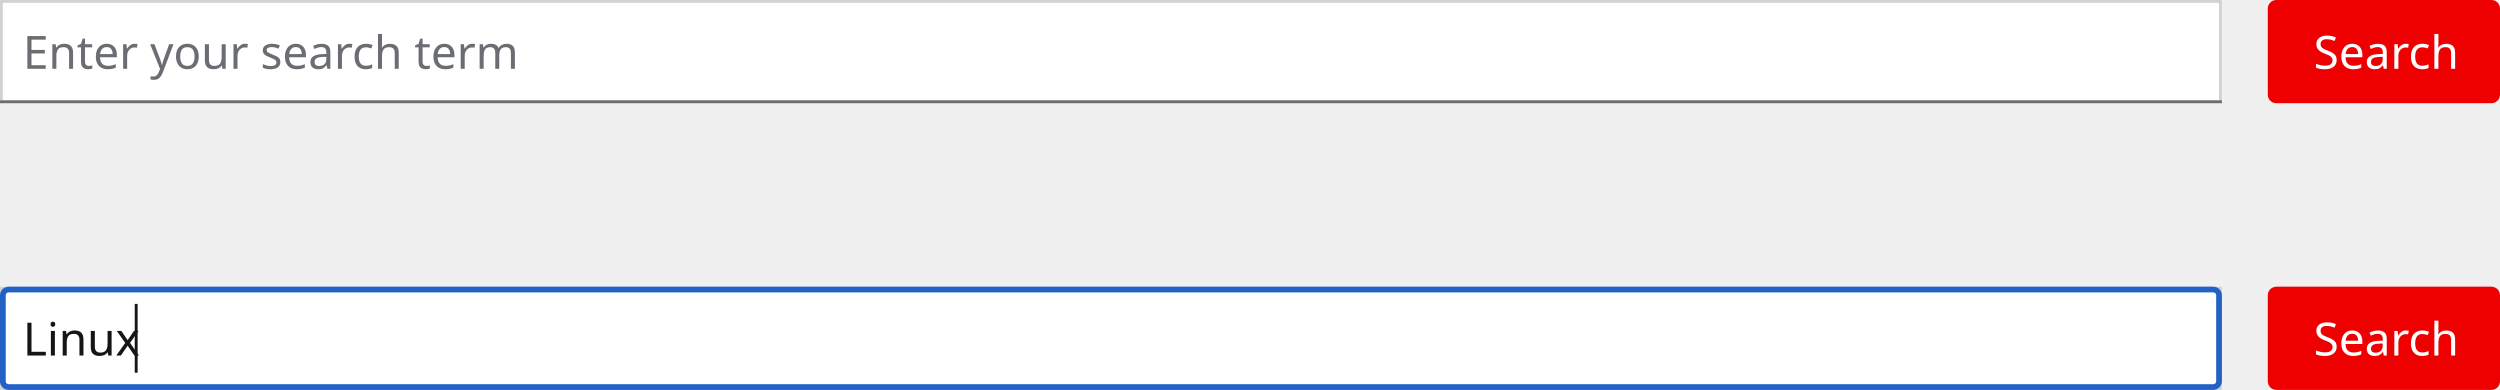
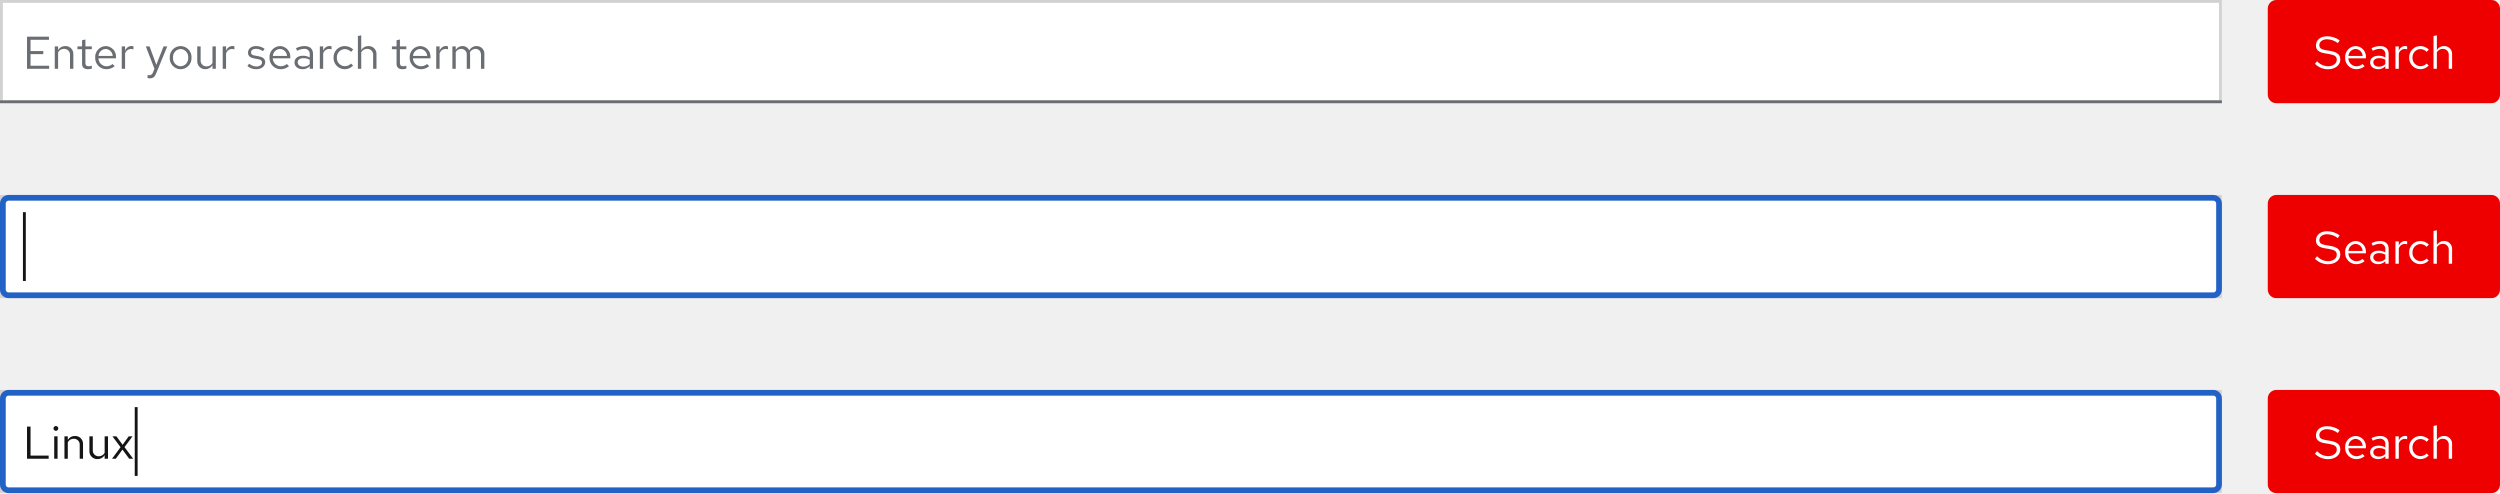
- <svg xmlns="http://www.w3.org/2000/svg" width="872" height="136" viewBox="0 0 872 136">
+ <svg xmlns="http://www.w3.org/2000/svg" width="872" height="172" viewBox="0 0 872 172">
  <g id="Image" transform="translate(-144 -140)">
-     <g id="Search_bar_Light_theme" data-name="Search bar / Light theme" transform="translate(144 240)">
+     <g id="Search_bar_Light_theme" data-name="Search bar / Light theme" transform="translate(144 276)">
      <g id="Button_Search" data-name="Button / Search" transform="translate(791)">
        <rect id="Rectangle" width="81" height="36" rx="3" fill="#e00" />
-         <text id="Search" transform="translate(16 24)" fill="#fff" font-size="16" font-family="RedHatText-Regular, Red Hat Text">
-           <tspan x="0" y="0">Search</tspan>
-         </text>
+         <path id="Path" d="M.448-1.744A6.443,6.443,0,0,0,5.04.16C7.5.16,9.3-1.28,9.3-3.216c0-1.68-1.024-2.576-3.408-3.008L4.1-6.528c-1.5-.24-2.112-.752-2.112-1.744,0-1.168,1.1-2.032,2.672-2.032A6.331,6.331,0,0,1,8.432-8.96l.64-.96A7.324,7.324,0,0,0,4.64-11.344c-2.272,0-3.84,1.312-3.84,3.2,0,1.5.912,2.352,2.96,2.72l1.808.3c1.824.32,2.5.848,2.5,1.968C8.064-1.856,6.8-.9,5.072-.9A5.216,5.216,0,0,1,1.2-2.64ZM17.776-.9,17.04-1.68a3.191,3.191,0,0,1-2.144.8,2.845,2.845,0,0,1-2.784-2.768H18.24V-4a3.689,3.689,0,0,0-3.584-3.936A3.8,3.8,0,0,0,10.976-3.9,3.9,3.9,0,0,0,14.848.144,4.558,4.558,0,0,0,17.776-.9ZM14.64-6.928A2.579,2.579,0,0,1,17.088-4.48H12.144A2.608,2.608,0,0,1,14.64-6.928ZM22.528.144a3.352,3.352,0,0,0,2.48-1.056V0H26.16V-5.184c0-1.776-1.088-2.752-3.024-2.752a6.689,6.689,0,0,0-2.944.752l.432.9a5.156,5.156,0,0,1,2.368-.672,1.758,1.758,0,0,1,2.016,1.936v1.072a4.521,4.521,0,0,0-2.384-.608c-1.76,0-2.928.928-2.928,2.32C19.7-.832,20.864.144,22.528.144ZM20.816-2.272c0-.864.784-1.44,1.984-1.44a4.122,4.122,0,0,1,2.208.56v1.5a3.091,3.091,0,0,1-2.24.9C21.6-.752,20.816-1.36,20.816-2.272ZM28.528,0H29.7V-5.344a2.226,2.226,0,0,1,2.1-1.584,2.919,2.919,0,0,1,.816.144V-7.84a2.217,2.217,0,0,0-.736-.112A2.332,2.332,0,0,0,29.7-6.224V-7.808H28.528Zm8.7-.912A2.832,2.832,0,0,1,34.48-3.9,2.835,2.835,0,0,1,37.216-6.88a3.069,3.069,0,0,1,2.208.976l.752-.816a4.259,4.259,0,0,0-3.008-1.216A3.9,3.9,0,0,0,33.312-3.9,3.913,3.913,0,0,0,37.168.144a4.061,4.061,0,0,0,2.96-1.264l-.72-.72A2.876,2.876,0,0,1,37.232-.912ZM41.808,0h1.168V-5.76a2.3,2.3,0,0,1,2.048-1.2,2.024,2.024,0,0,1,2.1,2.24V0h1.168V-5.056a2.717,2.717,0,0,0-2.832-2.88,2.813,2.813,0,0,0-2.48,1.392V-11.68l-1.168.24Z" transform="translate(16 24)" fill="#fff" />
      </g>
      <g id="Form_Field_Placeholder_Light_theme" data-name="Form / Field / Placeholder / Light theme">
        <g id="Form_Field_Light_theme" data-name="Form / Field / Light theme">
          <g id="Rectangle-2" data-name="Rectangle" fill="#fff" stroke="#d2d2d2" stroke-width="1">
            <rect width="775" height="36" stroke="none" />
            <rect x="0.5" y="0.5" width="774" height="35" fill="none" />
          </g>
          <rect id="Rectangle-3" data-name="Rectangle" width="775" height="1" transform="translate(0 35)" fill="none" />
        </g>
        <g id="Text">
          <rect id="Rectangle-4" data-name="Rectangle" width="39" height="24" transform="translate(8 6)" fill="none" />
-           <text id="Linux" transform="translate(8 24)" fill="#151515" font-size="16" font-family="RedHatText-Regular, Red Hat Text">
-             <tspan x="0" y="0">Linux</tspan>
-           </text>
+           <path id="Path-2" data-name="Path" d="M1.424,0H8.976V-1.088H2.656V-11.2H1.424ZM11.5-9.728a.83.83,0,0,0,.832-.848.847.847,0,0,0-.832-.832.85.85,0,0,0-.848.832A.834.834,0,0,0,11.5-9.728Zm.576,1.92H10.912V0H12.08ZM14.48,0h1.168V-5.76A2.3,2.3,0,0,1,17.7-6.96a2.024,2.024,0,0,1,2.1,2.24V0H20.96V-5.056a2.717,2.717,0,0,0-2.832-2.88,2.813,2.813,0,0,0-2.48,1.392V-7.808H14.48Zm9.888-7.808H23.184v5.04a2.73,2.73,0,0,0,2.832,2.9A2.8,2.8,0,0,0,28.5-1.264V0h1.168V-7.808H28.5v5.776A2.318,2.318,0,0,1,26.448-.848,2.017,2.017,0,0,1,24.368-3.1ZM31.072,0H32.4l2.32-3.184L37.056,0h1.392L35.424-4.048l2.8-3.76H36.9l-2.128,2.96-2.16-2.96H31.216l2.832,3.792Z" transform="translate(8 24)" fill="#151515" />
        </g>
        <rect id="Rectangle-5" data-name="Rectangle" width="1" height="24" transform="translate(47 6)" fill="#151515" />
      </g>
    </g>
-     <g id="Focus_indicator_Inner" data-name="Focus indicator / Inner" transform="translate(144 240)">
+     <g id="Focus_indicator_Inner" data-name="Focus indicator / Inner" transform="translate(144 276)">
      <g id="Rectangle-6" data-name="Rectangle" fill="none" stroke="#2261c5" stroke-width="2">
        <rect width="775" height="36" rx="3" stroke="none" />
        <rect x="1" y="1" width="773" height="34" rx="2" fill="none" />
      </g>
    </g>
-     <g id="Search_bar_Light_theme-2" data-name="Search bar / Light theme" transform="translate(144 140)">
+     <g id="Search_bar_Light_theme-2" data-name="Search bar / Light theme" transform="translate(144 208)">
      <g id="Button_Search-2" data-name="Button / Search" transform="translate(791)">
        <rect id="Rectangle-7" data-name="Rectangle" width="81" height="36" rx="3" fill="#e00" />
-         <text id="Search-2" data-name="Search" transform="translate(16 24)" fill="#fff" font-size="16" font-family="RedHatText-Regular, Red Hat Text">
-           <tspan x="0" y="0">Search</tspan>
-         </text>
+         <path id="Path-3" data-name="Path" d="M.448-1.744A6.443,6.443,0,0,0,5.04.16C7.5.16,9.3-1.28,9.3-3.216c0-1.68-1.024-2.576-3.408-3.008L4.1-6.528c-1.5-.24-2.112-.752-2.112-1.744,0-1.168,1.1-2.032,2.672-2.032A6.331,6.331,0,0,1,8.432-8.96l.64-.96A7.324,7.324,0,0,0,4.64-11.344c-2.272,0-3.84,1.312-3.84,3.2,0,1.5.912,2.352,2.96,2.72l1.808.3c1.824.32,2.5.848,2.5,1.968C8.064-1.856,6.8-.9,5.072-.9A5.216,5.216,0,0,1,1.2-2.64ZM17.776-.9,17.04-1.68a3.191,3.191,0,0,1-2.144.8,2.845,2.845,0,0,1-2.784-2.768H18.24V-4a3.689,3.689,0,0,0-3.584-3.936A3.8,3.8,0,0,0,10.976-3.9,3.9,3.9,0,0,0,14.848.144,4.558,4.558,0,0,0,17.776-.9ZM14.64-6.928A2.579,2.579,0,0,1,17.088-4.48H12.144A2.608,2.608,0,0,1,14.64-6.928ZM22.528.144a3.352,3.352,0,0,0,2.48-1.056V0H26.16V-5.184c0-1.776-1.088-2.752-3.024-2.752a6.689,6.689,0,0,0-2.944.752l.432.9a5.156,5.156,0,0,1,2.368-.672,1.758,1.758,0,0,1,2.016,1.936v1.072a4.521,4.521,0,0,0-2.384-.608c-1.76,0-2.928.928-2.928,2.32C19.7-.832,20.864.144,22.528.144ZM20.816-2.272c0-.864.784-1.44,1.984-1.44a4.122,4.122,0,0,1,2.208.56v1.5a3.091,3.091,0,0,1-2.24.9C21.6-.752,20.816-1.36,20.816-2.272ZM28.528,0H29.7V-5.344a2.226,2.226,0,0,1,2.1-1.584,2.919,2.919,0,0,1,.816.144V-7.84a2.217,2.217,0,0,0-.736-.112A2.332,2.332,0,0,0,29.7-6.224V-7.808H28.528Zm8.7-.912A2.832,2.832,0,0,1,34.48-3.9,2.835,2.835,0,0,1,37.216-6.88a3.069,3.069,0,0,1,2.208.976l.752-.816a4.259,4.259,0,0,0-3.008-1.216A3.9,3.9,0,0,0,33.312-3.9,3.913,3.913,0,0,0,37.168.144a4.061,4.061,0,0,0,2.96-1.264l-.72-.72A2.876,2.876,0,0,1,37.232-.912ZM41.808,0h1.168V-5.76a2.3,2.3,0,0,1,2.048-1.2,2.024,2.024,0,0,1,2.1,2.24V0h1.168V-5.056a2.717,2.717,0,0,0-2.832-2.88,2.813,2.813,0,0,0-2.48,1.392V-11.68l-1.168.24Z" transform="translate(16 24)" fill="#fff" />
      </g>
      <g id="Form_Field_Placeholder_Light_theme-2" data-name="Form / Field / Placeholder / Light theme">
        <g id="Form_Field_Light_theme-2" data-name="Form / Field / Light theme">
          <g id="Rectangle-8" data-name="Rectangle" fill="#fff" stroke="#d2d2d2" stroke-width="1">
            <rect width="775" height="36" stroke="none" />
            <rect x="0.5" y="0.5" width="774" height="35" fill="none" />
          </g>
-           <rect id="Rectangle-9" data-name="Rectangle" width="775" height="1" transform="translate(0 35)" fill="#6a6e73" />
+           <rect id="Rectangle-9" data-name="Rectangle" width="775" height="1" transform="translate(0 35)" fill="none" />
        </g>
-         <text id="Enter_your_search_term" data-name="Enter your search term" transform="translate(8 24)" fill="#6a6e73" font-size="16" font-family="RedHatText-Regular, Red Hat Text">
-           <tspan x="0" y="0">Enter your search term</tspan>
-         </text>
+         <rect id="Rectangle-10" data-name="Rectangle" width="1" height="24" transform="translate(8 6)" fill="#151515" />
+       </g>
+     </g>
+     <g id="Focus_indicator_Inner-2" data-name="Focus indicator / Inner" transform="translate(144 208)">
+       <g id="Rectangle-11" data-name="Rectangle" fill="none" stroke="#2261c5" stroke-width="2">
+         <rect width="775" height="36" rx="3" stroke="none" />
+         <rect x="1" y="1" width="773" height="34" rx="2" fill="none" />
+       </g>
+     </g>
+     <g id="Search_bar_Light_theme-3" data-name="Search bar / Light theme" transform="translate(144 140)">
+       <g id="Button_Search-3" data-name="Button / Search" transform="translate(791)">
+         <rect id="Rectangle-12" data-name="Rectangle" width="81" height="36" rx="3" fill="#e00" />
+         <path id="Path-4" data-name="Path" d="M.448-1.744A6.443,6.443,0,0,0,5.04.16C7.5.16,9.3-1.28,9.3-3.216c0-1.68-1.024-2.576-3.408-3.008L4.1-6.528c-1.5-.24-2.112-.752-2.112-1.744,0-1.168,1.1-2.032,2.672-2.032A6.331,6.331,0,0,1,8.432-8.96l.64-.96A7.324,7.324,0,0,0,4.64-11.344c-2.272,0-3.84,1.312-3.84,3.2,0,1.5.912,2.352,2.96,2.72l1.808.3c1.824.32,2.5.848,2.5,1.968C8.064-1.856,6.8-.9,5.072-.9A5.216,5.216,0,0,1,1.2-2.64ZM17.776-.9,17.04-1.68a3.191,3.191,0,0,1-2.144.8,2.845,2.845,0,0,1-2.784-2.768H18.24V-4a3.689,3.689,0,0,0-3.584-3.936A3.8,3.8,0,0,0,10.976-3.9,3.9,3.9,0,0,0,14.848.144,4.558,4.558,0,0,0,17.776-.9ZM14.64-6.928A2.579,2.579,0,0,1,17.088-4.48H12.144A2.608,2.608,0,0,1,14.64-6.928ZM22.528.144a3.352,3.352,0,0,0,2.48-1.056V0H26.16V-5.184c0-1.776-1.088-2.752-3.024-2.752a6.689,6.689,0,0,0-2.944.752l.432.9a5.156,5.156,0,0,1,2.368-.672,1.758,1.758,0,0,1,2.016,1.936v1.072a4.521,4.521,0,0,0-2.384-.608c-1.76,0-2.928.928-2.928,2.32C19.7-.832,20.864.144,22.528.144ZM20.816-2.272c0-.864.784-1.44,1.984-1.44a4.122,4.122,0,0,1,2.208.56v1.5a3.091,3.091,0,0,1-2.24.9C21.6-.752,20.816-1.36,20.816-2.272ZM28.528,0H29.7V-5.344a2.226,2.226,0,0,1,2.1-1.584,2.919,2.919,0,0,1,.816.144V-7.84a2.217,2.217,0,0,0-.736-.112A2.332,2.332,0,0,0,29.7-6.224V-7.808H28.528Zm8.7-.912A2.832,2.832,0,0,1,34.48-3.9,2.835,2.835,0,0,1,37.216-6.88a3.069,3.069,0,0,1,2.208.976l.752-.816a4.259,4.259,0,0,0-3.008-1.216A3.9,3.9,0,0,0,33.312-3.9,3.913,3.913,0,0,0,37.168.144a4.061,4.061,0,0,0,2.96-1.264l-.72-.72A2.876,2.876,0,0,1,37.232-.912ZM41.808,0h1.168V-5.76a2.3,2.3,0,0,1,2.048-1.2,2.024,2.024,0,0,1,2.1,2.24V0h1.168V-5.056a2.717,2.717,0,0,0-2.832-2.88,2.813,2.813,0,0,0-2.48,1.392V-11.68l-1.168.24Z" transform="translate(16 24)" fill="#fff" />
+       </g>
+       <g id="Form_Field_Placeholder_Light_theme-3" data-name="Form / Field / Placeholder / Light theme">
+         <g id="Form_Field_Light_theme-3" data-name="Form / Field / Light theme">
+           <g id="Rectangle-13" data-name="Rectangle" fill="#fff" stroke="#d2d2d2" stroke-width="1">
+             <rect width="775" height="36" stroke="none" />
+             <rect x="0.5" y="0.5" width="774" height="35" fill="none" />
+           </g>
+           <rect id="Rectangle-14" data-name="Rectangle" width="775" height="1" transform="translate(0 35)" fill="#6a6e73" />
+         </g>
+         <path id="Path-5" data-name="Path" d="M1.424,0H9.136V-1.072H2.656V-5.12H7.1V-6.192H2.656v-3.936H9.072V-11.2H1.424ZM11.1,0h1.168V-5.76a2.3,2.3,0,0,1,2.048-1.2,2.024,2.024,0,0,1,2.1,2.24V0h1.168V-5.056a2.717,2.717,0,0,0-2.832-2.88,2.813,2.813,0,0,0-2.48,1.392V-7.808H11.1Zm9.52-1.76c0,1.248.7,1.9,2.048,1.9a4.386,4.386,0,0,0,1.36-.208V-1.1a2.8,2.8,0,0,1-1.1.208c-.816,0-1.136-.336-1.136-1.168V-6.848h2.24v-.96h-2.24v-2.416l-1.168.272v2.144H19.008v.96h1.616ZM32-.9l-.736-.784a3.191,3.191,0,0,1-2.144.8,2.845,2.845,0,0,1-2.784-2.768h6.128V-4A3.689,3.689,0,0,0,28.88-7.936,3.8,3.8,0,0,0,25.2-3.9,3.9,3.9,0,0,0,29.072.144,4.558,4.558,0,0,0,32-.9ZM28.864-6.928A2.579,2.579,0,0,1,31.312-4.48H26.368A2.608,2.608,0,0,1,28.864-6.928ZM34.464,0h1.168V-5.344a2.226,2.226,0,0,1,2.1-1.584,2.919,2.919,0,0,1,.816.144V-7.84a2.217,2.217,0,0,0-.736-.112,2.332,2.332,0,0,0-2.176,1.728V-7.808H34.464Zm10.9,1.248c-.288.7-.656.992-1.248.992a2.719,2.719,0,0,1-.64-.064v1.04a2.679,2.679,0,0,0,.752.112c1.152,0,1.744-.464,2.24-1.728l3.872-9.408h-1.3L46.528-1.392,44.16-7.808h-1.3L45.872-.016ZM51.2-3.9A3.867,3.867,0,0,0,54.992.16,3.86,3.86,0,0,0,58.8-3.9a3.832,3.832,0,0,0-3.808-4.032A3.829,3.829,0,0,0,51.2-3.9ZM54.992-.88a2.753,2.753,0,0,1-2.64-3.008,2.777,2.777,0,0,1,2.64-3.024,2.789,2.789,0,0,1,2.656,3.024A2.774,2.774,0,0,1,54.992-.88Zm6.992-6.928H60.8v5.04a2.73,2.73,0,0,0,2.832,2.9,2.8,2.8,0,0,0,2.48-1.392V0H67.28V-7.808H66.112v5.776A2.318,2.318,0,0,1,64.064-.848,2.017,2.017,0,0,1,61.984-3.1ZM69.68,0h1.168V-5.344a2.226,2.226,0,0,1,2.1-1.584,2.919,2.919,0,0,1,.816.144V-7.84a2.217,2.217,0,0,0-.736-.112,2.332,2.332,0,0,0-2.176,1.728V-7.808H69.68Zm8.608-1.008A4.451,4.451,0,0,0,81.456.144c1.728,0,3.04-1.056,3.04-2.416,0-1.152-.7-1.808-2.272-2.1l-1.312-.24c-1.008-.176-1.344-.48-1.344-1.12,0-.768.672-1.248,1.7-1.248a4.142,4.142,0,0,1,2.448.832l.576-.816a5.048,5.048,0,0,0-2.976-.976c-1.648,0-2.816.944-2.816,2.288,0,1.136.688,1.776,2.208,2.048l1.28.224c.992.192,1.408.528,1.408,1.168,0,.816-.832,1.408-1.968,1.408a4.072,4.072,0,0,1-2.512-.976ZM92.8-.9l-.736-.784a3.191,3.191,0,0,1-2.144.8,2.845,2.845,0,0,1-2.784-2.768h6.128V-4A3.689,3.689,0,0,0,89.68-7.936,3.8,3.8,0,0,0,86-3.9,3.9,3.9,0,0,0,89.872.144,4.558,4.558,0,0,0,92.8-.9ZM89.664-6.928A2.579,2.579,0,0,1,92.112-4.48H87.168A2.608,2.608,0,0,1,89.664-6.928ZM97.552.144a3.352,3.352,0,0,0,2.48-1.056V0h1.152V-5.184c0-1.776-1.088-2.752-3.024-2.752a6.689,6.689,0,0,0-2.944.752l.432.9a5.156,5.156,0,0,1,2.368-.672,1.758,1.758,0,0,1,2.016,1.936v1.072a4.521,4.521,0,0,0-2.384-.608c-1.76,0-2.928.928-2.928,2.32C94.72-.832,95.888.144,97.552.144ZM95.84-2.272c0-.864.784-1.44,1.984-1.44a4.122,4.122,0,0,1,2.208.56v1.5a3.091,3.091,0,0,1-2.24.9C96.624-.752,95.84-1.36,95.84-2.272ZM103.552,0h1.168V-5.344a2.226,2.226,0,0,1,2.1-1.584,2.919,2.919,0,0,1,.816.144V-7.84a2.217,2.217,0,0,0-.736-.112,2.332,2.332,0,0,0-2.176,1.728V-7.808h-1.168Zm8.7-.912A2.832,2.832,0,0,1,109.5-3.9,2.835,2.835,0,0,1,112.24-6.88a3.069,3.069,0,0,1,2.208.976l.752-.816a4.259,4.259,0,0,0-3.008-1.216A3.9,3.9,0,0,0,108.336-3.9,3.913,3.913,0,0,0,112.192.144a4.061,4.061,0,0,0,2.96-1.264l-.72-.72A2.876,2.876,0,0,1,112.256-.912ZM116.832,0H118V-5.76a2.3,2.3,0,0,1,2.048-1.2,2.024,2.024,0,0,1,2.1,2.24V0h1.168V-5.056a2.717,2.717,0,0,0-2.832-2.88A2.813,2.813,0,0,0,118-6.544V-11.68l-1.168.24ZM130.32-1.76c0,1.248.7,1.9,2.048,1.9a4.386,4.386,0,0,0,1.36-.208V-1.1a2.8,2.8,0,0,1-1.1.208c-.816,0-1.136-.336-1.136-1.168V-6.848h2.24v-.96h-2.24v-2.416l-1.168.272v2.144H128.7v.96h1.616ZM141.7-.9l-.736-.784a3.191,3.191,0,0,1-2.144.8,2.845,2.845,0,0,1-2.784-2.768h6.128V-4a3.689,3.689,0,0,0-3.584-3.936A3.8,3.8,0,0,0,134.9-3.9,3.9,3.9,0,0,0,138.768.144,4.558,4.558,0,0,0,141.7-.9ZM138.56-6.928a2.579,2.579,0,0,1,2.448,2.448h-4.944A2.608,2.608,0,0,1,138.56-6.928ZM144.16,0h1.168V-5.344a2.226,2.226,0,0,1,2.1-1.584,2.919,2.919,0,0,1,.816.144V-7.84a2.217,2.217,0,0,0-.736-.112,2.332,2.332,0,0,0-2.176,1.728V-7.808H144.16Zm5.632,0h1.168V-5.808a2.14,2.14,0,0,1,1.9-1.152A1.94,1.94,0,0,1,154.8-4.752V0h1.168V-5.04a3.238,3.238,0,0,0-.064-.688,2.173,2.173,0,0,1,1.952-1.232c1.184,0,1.92.848,1.92,2.208V0h1.168V-5.04a2.657,2.657,0,0,0-2.656-2.9,2.885,2.885,0,0,0-2.608,1.52,2.566,2.566,0,0,0-2.4-1.52,2.674,2.674,0,0,0-2.32,1.344V-7.808h-1.168Z" transform="translate(8 24)" fill="#6a6e73" />
      </g>
    </g>
  </g>
</svg>
